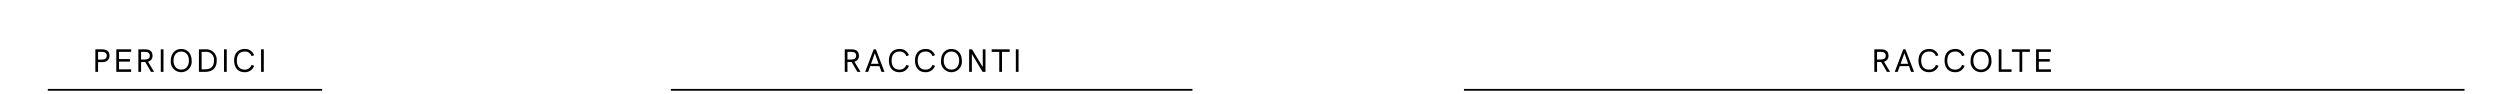
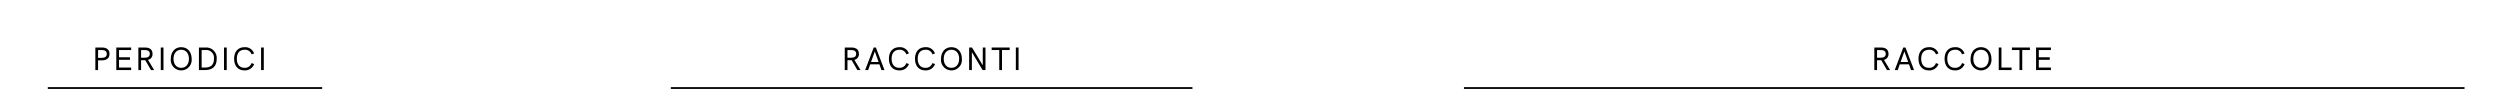
- <svg xmlns="http://www.w3.org/2000/svg" id="Layer_1" data-name="Layer 1" viewBox="0 0 695.812 26">
+ <svg xmlns="http://www.w3.org/2000/svg" id="Layer_1" data-name="Layer 1" viewBox="0 0 695.812 25">
  <g id="info">
-     <rect x="3.302" y="9" width="692.51" height="16" fill="none" opacity="0.8" />
+     <rect x="3.302" y="8.5" width="692.51" height="16" fill="none" opacity="0.8" />
    <g>
-       <path d="M26.539,13.725h1.854c1.35,0,2.088.63,2.088,1.765,0,1.161-.747,1.81-2.088,1.81H27.295v2.701H26.539Zm1.782,2.872c.909,0,1.395-.36,1.395-1.089,0-.729-.468-1.081-1.395-1.081H27.295V16.597Z" />
-       <path d="M32.371,13.725h4.132v.702h-3.376v2.017h3.052v.702H33.127v2.152h3.376v.702H32.371Z" />
-       <path d="M42.02,20l-1.584-2.737H39.265v2.737h-.756V13.725H40.363c1.387,0,2.089.63,2.089,1.755a1.601,1.601,0,0,1-1.261,1.684l1.711,2.836Zm-1.729-3.439c.9,0,1.396-.333,1.396-1.071s-.496-1.062-1.396-1.062H39.265v2.134Z" />
-       <path d="M44.746,13.725h.756v6.275H44.746Z" />
-       <path d="M47.536,16.867c0-1.945,1.17-3.241,2.899-3.241,1.737,0,2.908,1.288,2.908,3.241a2.92,2.92,0,1,1-5.807,0Zm5.05,0c0-1.531-.837-2.521-2.151-2.521-1.306,0-2.143.981-2.143,2.521,0,1.53.837,2.512,2.143,2.512C51.749,19.379,52.586,18.389,52.586,16.867Z" />
-       <path d="M55.366,13.725h1.729a2.916,2.916,0,0,1,3.223,3.187c0,1.999-1.143,3.088-3.232,3.088H55.366Zm1.656,5.573c1.684,0,2.53-.756,2.53-2.413a2.175,2.175,0,0,0-2.467-2.458H56.121v4.871Z" />
-       <path d="M62.35,13.725h.756v6.275h-.756Z" />
-       <path d="M65.158,16.849c0-2.008,1.116-3.223,2.935-3.223a2.599,2.599,0,0,1,2.628,1.747L70.019,15.634a1.868,1.868,0,0,0-1.926-1.288c-1.387,0-2.179.9-2.179,2.503,0,1.611.792,2.53,2.143,2.53A1.938,1.938,0,0,0,70.019,18.056l.72.27a2.704,2.704,0,0,1-2.683,1.773C66.256,20.099,65.158,18.866,65.158,16.849Z" />
-       <path d="M72.663,13.725h.756v6.275h-.756Z" />
+       <path d="M26.539,13.225h1.854c1.35,0,2.088.63,2.088,1.765,0,1.161-.747,1.81-2.088,1.81H27.295v2.701h-.756Zm1.782,2.872c.909,0,1.396-.36,1.396-1.089,0-.729-.468-1.081-1.396-1.081H27.295v2.17Z" />
+       <path d="M32.371,13.225H36.503v.702h-3.376V15.944H36.179v.702H33.127V18.798h3.376v.702H32.371Z" />
+       <path d="M42.02,19.5l-1.584-2.737H39.265v2.737h-.756v-6.275h1.855c1.387,0,2.089.63,2.089,1.755a1.601,1.601,0,0,1-1.261,1.684l1.711,2.836Zm-1.729-3.439c.9,0,1.396-.333,1.396-1.071s-.496-1.062-1.396-1.062H39.265v2.134Z" />
+       <path d="M44.746,13.225h.756v6.275h-.756Z" />
+       <path d="M47.535,16.367c0-1.945,1.17-3.241,2.899-3.241,1.737,0,2.908,1.288,2.908,3.241a2.92,2.92,0,1,1-5.807,0Zm5.05,0c0-1.531-.837-2.521-2.151-2.521-1.306,0-2.143.981-2.143,2.521,0,1.53.837,2.512,2.143,2.512C51.749,18.879,52.586,17.889,52.586,16.367Z" />
+       <path d="M55.365,13.225H57.094a2.916,2.916,0,0,1,3.223,3.187c0,1.999-1.143,3.088-3.232,3.088H55.365ZM57.022,18.798c1.684,0,2.53-.756,2.53-2.413a2.175,2.175,0,0,0-2.467-2.458h-.963V18.798Z" />
+       <path d="M62.349,13.225h.756v6.275h-.756Z" />
+       <path d="M65.157,16.349c0-2.008,1.116-3.223,2.935-3.223A2.599,2.599,0,0,1,70.721,14.873l-.702.261a1.868,1.868,0,0,0-1.926-1.288c-1.387,0-2.179.9-2.179,2.503,0,1.611.792,2.53,2.143,2.53a1.938,1.938,0,0,0,1.962-1.323l.72.27a2.704,2.704,0,0,1-2.683,1.773C66.256,19.599,65.157,18.366,65.157,16.349Z" />
+       <path d="M72.663,13.225h.756v6.275h-.756Z" />
    </g>
-     <line x1="13.302" y1="25" x2="89.665" y2="25" fill="none" stroke="#000" stroke-miterlimit="10" stroke-width="0.5" />
+     <line x1="13.302" y1="24.5" x2="89.665" y2="24.5" fill="none" stroke="#000" stroke-miterlimit="10" stroke-width="0.5" />
    <g>
-       <path d="M238.625,20l-1.584-2.737H235.871v2.737h-.756V13.725h1.854c1.387,0,2.089.63,2.089,1.755a1.601,1.601,0,0,1-1.261,1.684l1.711,2.836Zm-1.729-3.439c.9,0,1.396-.333,1.396-1.071s-.495-1.062-1.396-1.062H235.871v2.134Z" />
-       <path d="M244.763,18.407h-2.565l-.576,1.593h-.828l2.377-6.275h.612l2.386,6.275h-.838Zm-.233-.657-1.045-2.935-1.053,2.935Z" />
-       <path d="M247.4,16.849c0-2.008,1.116-3.223,2.935-3.223a2.6,2.6,0,0,1,2.629,1.747l-.702.261a1.869,1.869,0,0,0-1.927-1.288c-1.387,0-2.179.9-2.179,2.503,0,1.611.792,2.53,2.143,2.53a1.939,1.939,0,0,0,1.963-1.323l.72.27a2.704,2.704,0,0,1-2.683,1.773C248.497,20.099,247.4,18.866,247.4,16.849Z" />
-       <path d="M254.663,16.849c0-2.008,1.116-3.223,2.935-3.223a2.6,2.6,0,0,1,2.629,1.747l-.702.261a1.869,1.869,0,0,0-1.927-1.288c-1.387,0-2.179.9-2.179,2.503,0,1.611.792,2.53,2.143,2.53a1.938,1.938,0,0,0,1.963-1.323l.72.27a2.704,2.704,0,0,1-2.683,1.773C255.76,20.099,254.663,18.866,254.663,16.849Z" />
-       <path d="M261.907,16.867c0-1.945,1.171-3.241,2.899-3.241,1.737,0,2.907,1.288,2.907,3.241a2.92,2.92,0,1,1-5.807,0Zm5.051,0c0-1.531-.837-2.521-2.151-2.521-1.306,0-2.143.981-2.143,2.521,0,1.53.837,2.512,2.143,2.512C266.121,19.379,266.957,18.389,266.957,16.867Z" />
-       <path d="M274.284,13.725v6.275h-.811l-2.979-4.987v4.987h-.756V13.725h.801l2.989,4.952V13.725Z" />
-       <path d="M278.117,14.427h-2.115v-.702H281.015v.702h-2.133v5.573h-.766Z" />
-       <path d="M282.733,13.725h.756v6.275h-.756Z" />
+       <path d="M238.626,19.5l-1.584-2.737h-1.17v2.737h-.756v-6.275H236.969c1.387,0,2.089.63,2.089,1.755a1.601,1.601,0,0,1-1.26,1.684l1.71,2.836Zm-1.729-3.439c.9,0,1.395-.333,1.395-1.071s-.495-1.062-1.395-1.062h-1.026v2.134Z" />
+       <path d="M244.763,17.907H242.198l-.576,1.593h-.828l2.376-6.275h.612l2.386,6.275h-.837Zm-.234-.657-1.044-2.935-1.053,2.935Z" />
+       <path d="M247.4,16.349c0-2.008,1.116-3.223,2.935-3.223a2.599,2.599,0,0,1,2.628,1.747l-.702.261a1.868,1.868,0,0,0-1.926-1.288c-1.387,0-2.179.9-2.179,2.503,0,1.611.792,2.53,2.143,2.53a1.938,1.938,0,0,0,1.962-1.323l.72.27a2.704,2.704,0,0,1-2.683,1.773C248.498,19.599,247.4,18.366,247.4,16.349Z" />
+       <path d="M254.662,16.349c0-2.008,1.116-3.223,2.935-3.223a2.599,2.599,0,0,1,2.628,1.747l-.702.261a1.868,1.868,0,0,0-1.926-1.288c-1.387,0-2.179.9-2.179,2.503,0,1.611.792,2.53,2.143,2.53a1.938,1.938,0,0,0,1.962-1.323l.72.27a2.704,2.704,0,0,1-2.683,1.773C255.761,19.599,254.662,18.366,254.662,16.349Z" />
+       <path d="M261.907,16.367c0-1.945,1.17-3.241,2.899-3.241,1.737,0,2.908,1.288,2.908,3.241a2.92,2.92,0,1,1-5.807,0Zm5.05,0c0-1.531-.837-2.521-2.151-2.521-1.306,0-2.143.981-2.143,2.521,0,1.53.837,2.512,2.143,2.512C266.12,18.879,266.957,17.889,266.957,16.367Z" />
+       <path d="M274.284,13.225v6.275h-.811l-2.98-4.987v4.987h-.756v-6.275h.801l2.989,4.952V13.225Z" />
+       <path d="M278.117,13.927h-2.116v-.702h5.014v.702h-2.133v5.573H278.117Z" />
+       <path d="M282.733,13.225h.756v6.275h-.756Z" />
    </g>
-     <line x1="186.716" y1="25" x2="331.887" y2="25" fill="none" stroke="#000" stroke-miterlimit="10" stroke-width="0.5" />
+     <line x1="186.716" y1="24.5" x2="331.887" y2="24.5" fill="none" stroke="#000" stroke-miterlimit="10" stroke-width="0.5" />
    <g>
-       <path d="M525.183,20l-1.584-2.737h-1.17v2.737h-.757v-6.275h1.854c1.387,0,2.089.63,2.089,1.755a1.601,1.601,0,0,1-1.261,1.684l1.711,2.836Zm-1.729-3.439c.9,0,1.396-.333,1.396-1.071s-.496-1.062-1.396-1.062h-1.025v2.134Z" />
-       <path d="M531.322,18.406h-2.566l-.576,1.593H527.351l2.377-6.275h.612l2.386,6.275h-.838Zm-.234-.657L530.042,14.814l-1.053,2.935Z" />
-       <path d="M533.957,16.849c0-2.008,1.116-3.223,2.935-3.223a2.599,2.599,0,0,1,2.629,1.747l-.702.261a1.868,1.868,0,0,0-1.927-1.288c-1.387,0-2.178.9-2.178,2.503,0,1.611.791,2.53,2.143,2.53a1.937,1.937,0,0,0,1.962-1.323l.72.27a2.704,2.704,0,0,1-2.682,1.773C535.056,20.099,533.957,18.865,533.957,16.849Z" />
-       <path d="M541.22,16.849c0-2.008,1.116-3.223,2.935-3.223a2.599,2.599,0,0,1,2.629,1.747l-.702.261a1.868,1.868,0,0,0-1.927-1.288c-1.386,0-2.179.9-2.179,2.503,0,1.611.793,2.53,2.143,2.53a1.938,1.938,0,0,0,1.963-1.323l.721.27a2.705,2.705,0,0,1-2.684,1.773C542.318,20.099,541.22,18.865,541.22,16.849Z" />
-       <path d="M548.464,16.867c0-1.945,1.171-3.241,2.899-3.241,1.737,0,2.907,1.288,2.907,3.241a2.92,2.92,0,1,1-5.807,0Zm5.051,0c0-1.531-.837-2.521-2.151-2.521-1.306,0-2.143.981-2.143,2.521,0,1.53.837,2.512,2.143,2.512C552.678,19.379,553.515,18.388,553.515,16.867Z" />
-       <path d="M556.295,13.725h.756V19.298h2.817v.702h-3.573Z" />
-       <path d="M562.074,14.427h-2.115v-.702h5.014V14.427h-2.133v5.573h-.766Z" />
-       <path d="M566.691,13.725h4.132V14.427h-3.376V16.444h3.052v.702h-3.052V19.298h3.376v.702h-4.132Z" />
+       <path d="M525.183,19.5l-1.584-2.737h-1.171v2.737h-.756v-6.275h1.854c1.387,0,2.089.63,2.089,1.755a1.601,1.601,0,0,1-1.261,1.684l1.711,2.836Zm-1.729-3.439c.9,0,1.396-.333,1.396-1.071s-.495-1.062-1.396-1.062h-1.026V16.061Z" />
+       <path d="M531.322,17.906h-2.566l-.576,1.593h-.828l2.377-6.275h.612l2.386,6.275h-.838Zm-.234-.657-1.045-2.935L528.99,17.249Z" />
+       <path d="M533.958,16.349c0-2.008,1.116-3.223,2.935-3.223a2.6,2.6,0,0,1,2.629,1.747l-.702.261a1.869,1.869,0,0,0-1.927-1.288c-1.387,0-2.179.9-2.179,2.503,0,1.611.792,2.53,2.143,2.53a1.938,1.938,0,0,0,1.963-1.323l.72.27a2.704,2.704,0,0,1-2.683,1.773C535.055,19.599,533.958,18.365,533.958,16.349Z" />
+       <path d="M541.22,16.349c0-2.008,1.116-3.223,2.935-3.223a2.6,2.6,0,0,1,2.629,1.747l-.702.261a1.869,1.869,0,0,0-1.927-1.288c-1.387,0-2.179.9-2.179,2.503,0,1.611.792,2.53,2.143,2.53a1.938,1.938,0,0,0,1.963-1.323l.72.27a2.704,2.704,0,0,1-2.683,1.773C542.318,19.599,541.22,18.365,541.22,16.349Z" />
+       <path d="M548.465,16.367c0-1.945,1.171-3.241,2.899-3.241,1.737,0,2.907,1.288,2.907,3.241a2.92,2.92,0,1,1-5.807,0Zm5.051,0c0-1.531-.837-2.521-2.151-2.521-1.306,0-2.143.981-2.143,2.521,0,1.53.837,2.512,2.143,2.512C552.678,18.879,553.515,17.888,553.515,16.367Z" />
+       <path d="M556.296,13.225h.756v5.573h2.817v.702h-3.573Z" />
+       <path d="M562.074,13.927h-2.116v-.702h5.015v.702h-2.134v5.573H562.074Z" />
+       <path d="M566.69,13.225H570.823v.702h-3.377v2.017h3.053v.702h-3.053v2.152h3.377v.702H566.69Z" />
    </g>
-     <line x1="407.452" y1="25" x2="685.944" y2="25" fill="none" stroke="#000" stroke-miterlimit="10" stroke-width="0.5" />
+     <line x1="407.452" y1="24.5" x2="685.944" y2="24.5" fill="none" stroke="#000" stroke-miterlimit="10" stroke-width="0.5" />
  </g>
</svg>
